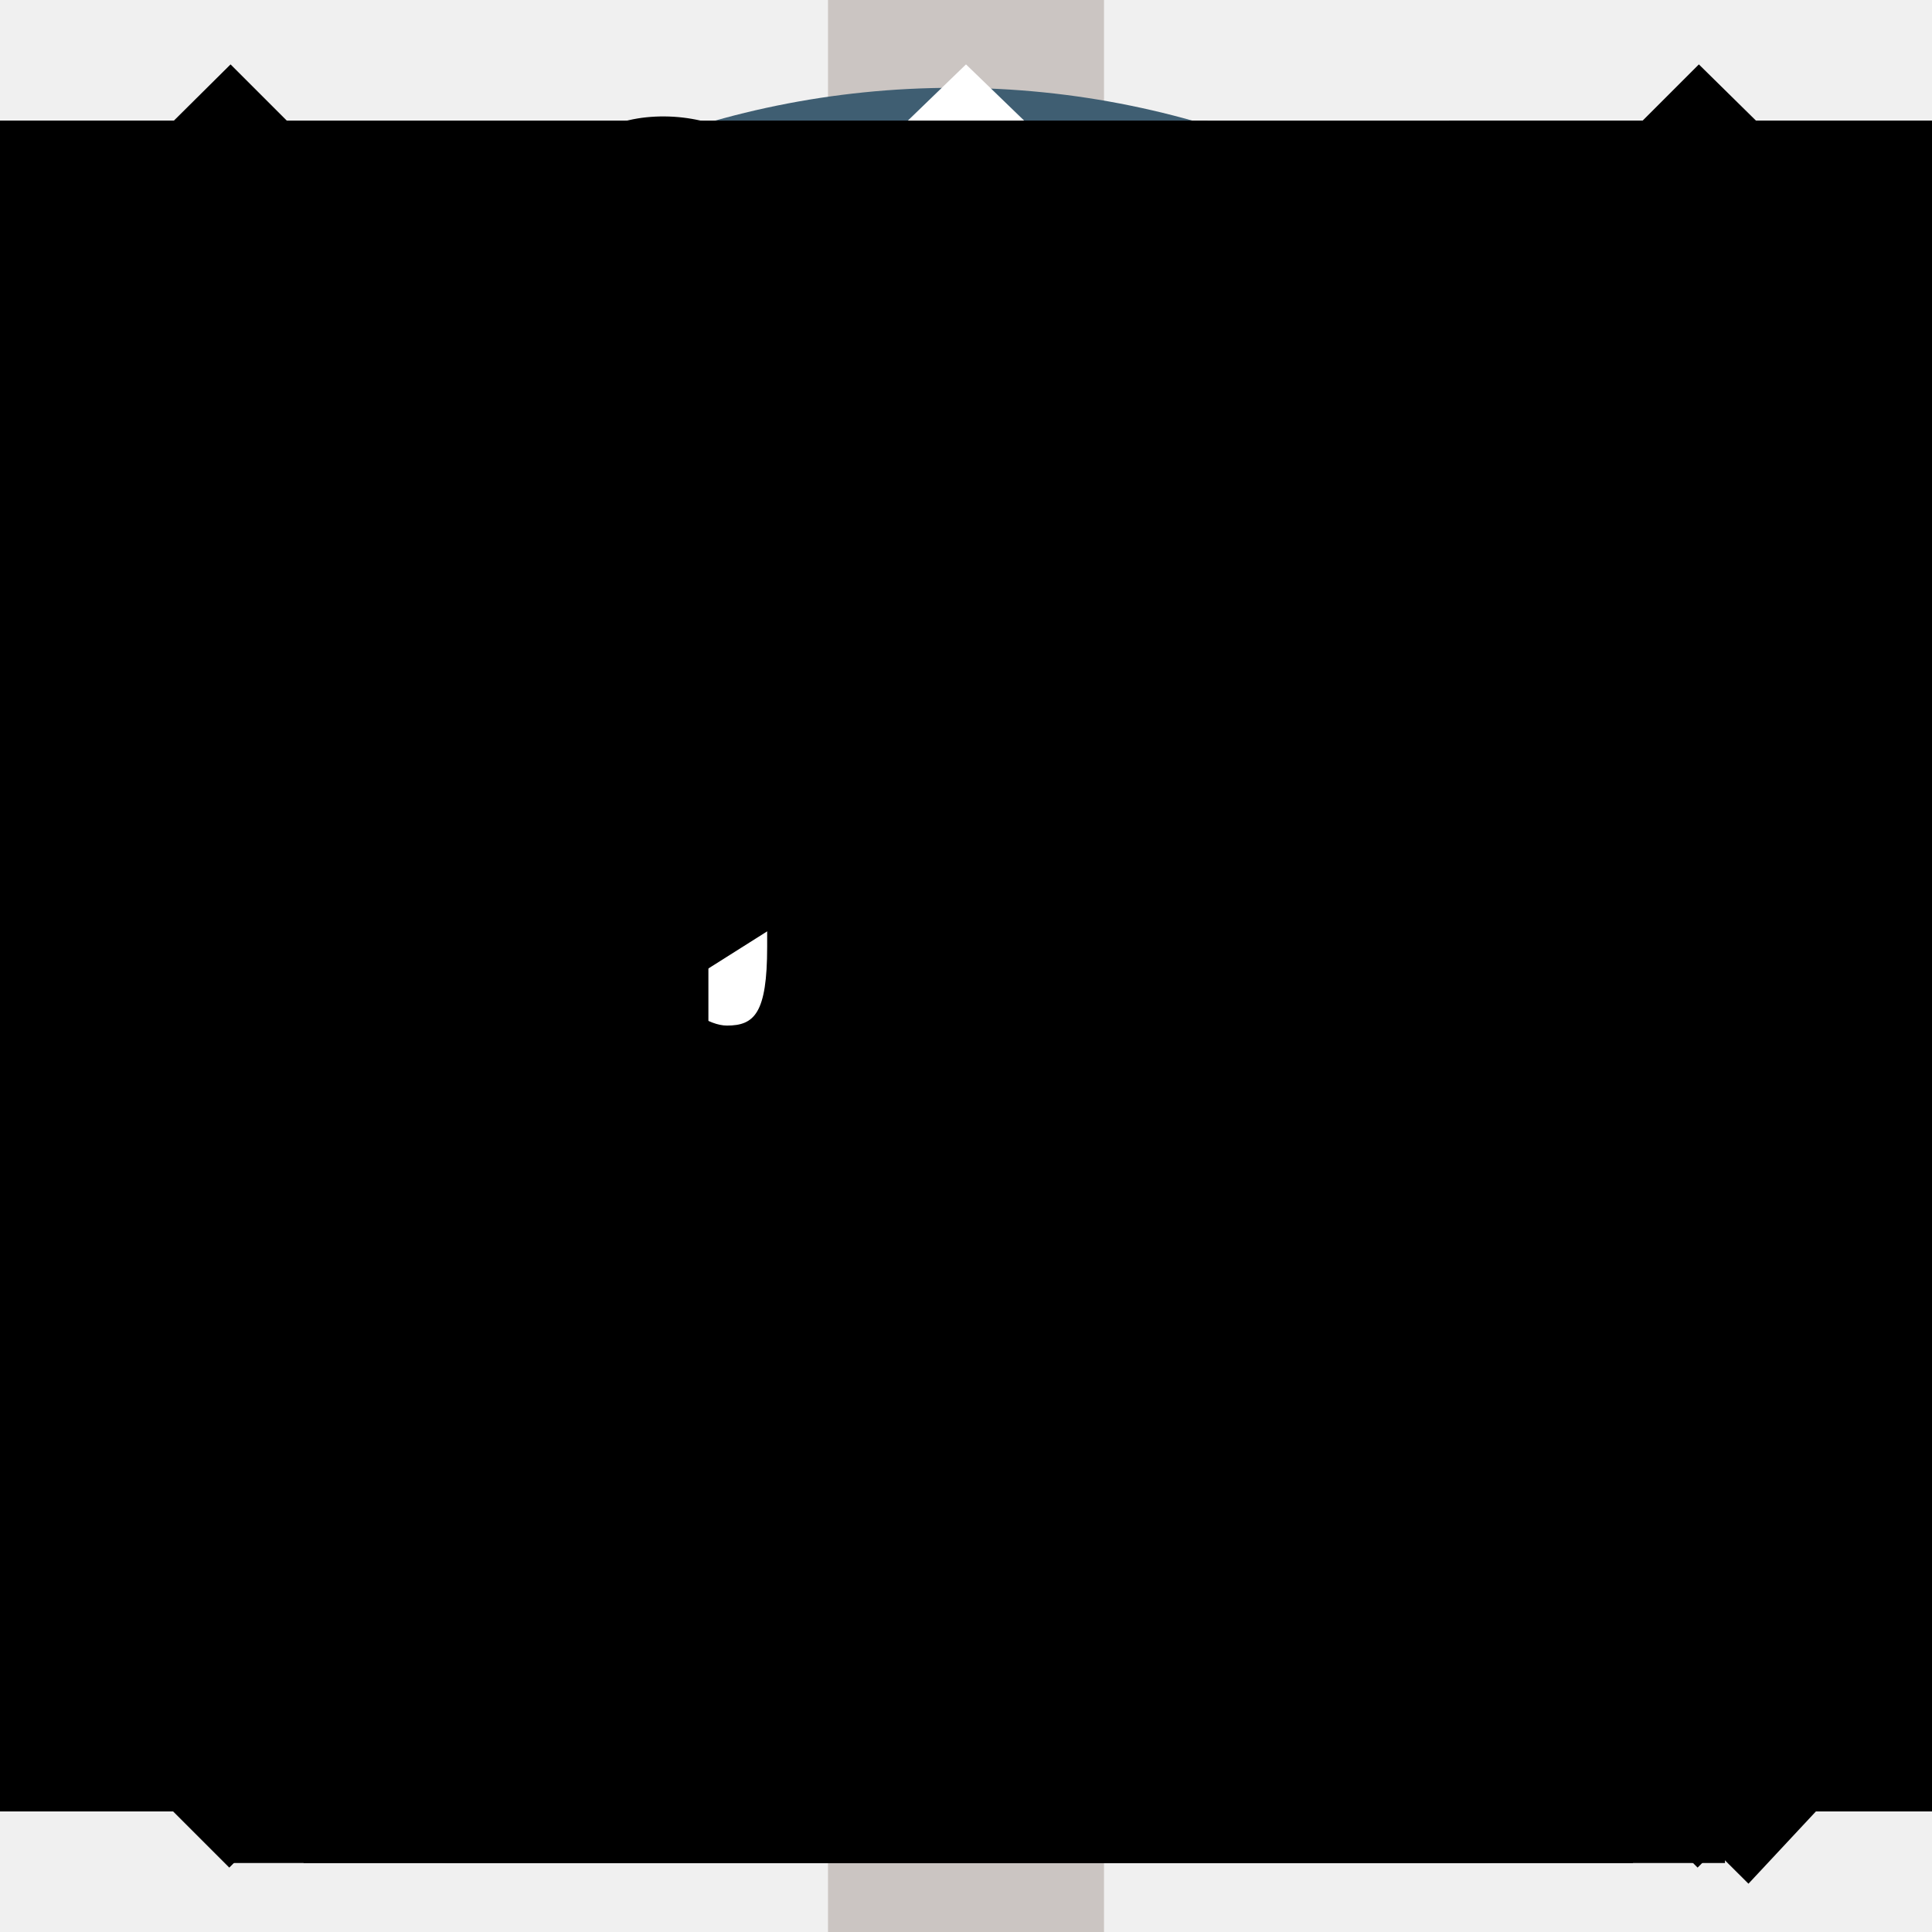
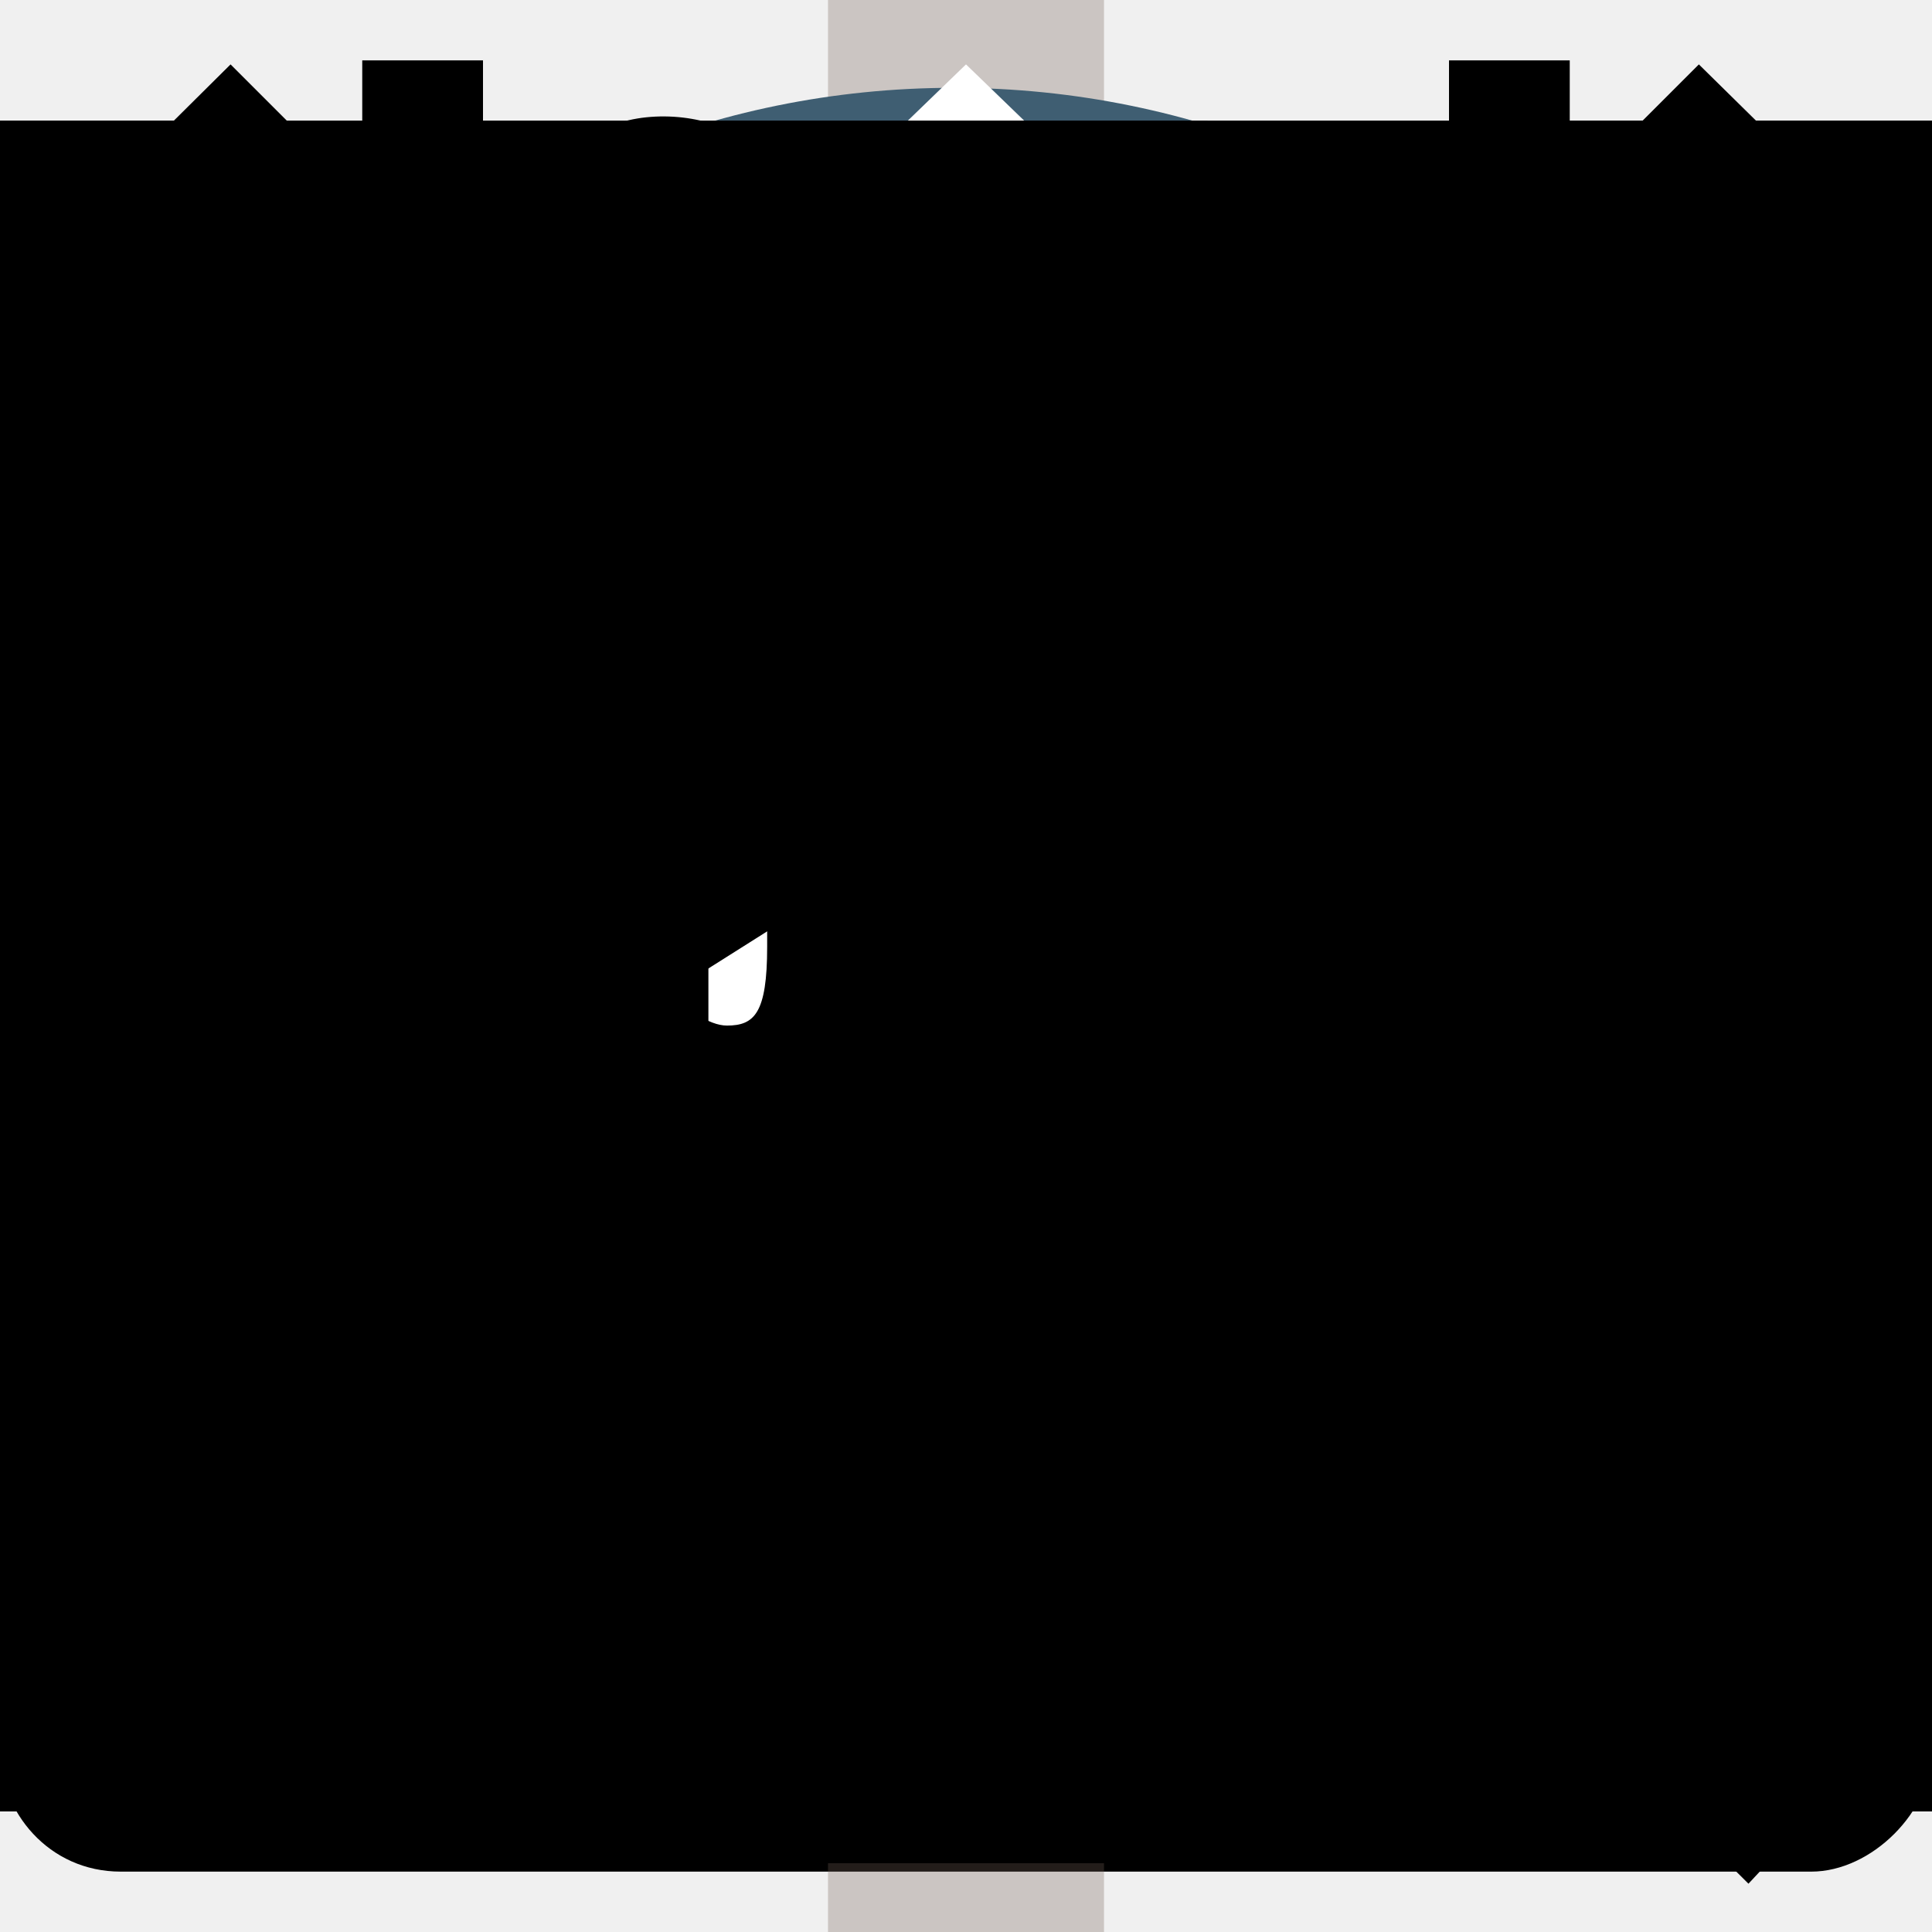
<svg xmlns="http://www.w3.org/2000/svg">
  <style>:root svg:not(:target){display:none}</style>
  <svg fill="none" viewBox="0 0 12 9" id="arrow-select">
    <path fill="#000" d="m6.67 7.71 5.1-5.3c.3-.3.3-.9 0-1.2-.3-.3-.9-.3-1.2 0l-4.5 4.7-4.5-4.7c-.3-.3-.9-.3-1.2 0-.2.1-.3.4-.3.6 0 .2.1.4.3.6l5.1 5.3c.3.4.9.4 1.2 0Z" />
+   </svg>
+   <svg viewBox="0 0 16 15" id="calendar">
+     <path fill="#000" d="M5.75 10c.3 0 .5-.2.5-.5s-.2-.5-.5-.5-.5.2-.5.5.2.5.5.5Z" />
+     <path fill="#000" d="M15 2h-2V0h-1v2H4V0H3v2H1c-.6 0-1 .4-1 1v11c0 .5.4 1 1 1h14c.5 0 1-.5 1-1V3c0-.6-.5-1-1-1Zm0 12H1V7h14v7ZM1 6V3h2v2h1V3h8v2h1V3h2v3H1Z" />
+     <path fill="#000" d="M8 10c.3 0 .5-.2.5-.5S8.3 9 8 9s-.5.2-.5.5.2.5.5.5ZM10.25 10c.3 0 .5-.2.5-.5s-.2-.5-.5-.5-.5.2-.5.5.2.5.5.5ZM5.75 11c-.3 0-.5.2-.5.5s.2.5.5.5.5-.2.5-.5-.2-.5-.5-.5ZM3.5 10c.3 0 .5-.2.5-.5S3.8 9 3.5 9s-.5.2-.5.5.2.5.5.5ZM3.5 11c-.3 0-.5.2-.5.5s.2.5.5.5.5-.2.5-.5-.2-.5-.5-.5ZM8 11c-.3 0-.5.2-.5.5s.2.5.5.5.5-.2.5-.5-.2-.5-.5-.5ZM10.25 11c-.3 0-.5.2-.5.5s.2.5.5.5.5-.2.5-.5-.2-.5-.5-.5ZM12.5 10c.3 0 .5-.2.5-.5s-.2-.5-.5-.5-.5.2-.5.5.2.5.5.5ZM12.5 11c-.3 0-.5.2-.5.5s.2.5.5.5.5-.2.5-.5-.2-.5-.5-.5Z" />
  </svg>
  <svg fill="none" viewBox="0 0 13 11" id="checkbox">
    <path fill="#3F5E72" d="M11 .5 4.5 7.9 1.1 4 0 5.2l4.5 5.2 7.7-8.6L11 .5Z" />
  </svg>
  <svg fill="none" viewBox="0 0 15 15" id="close">
    <path fill="#000" d="M14.49 1.78 13.19.5l-5.7 5.7L1.79.5.48 1.8l5.7 5.7-5.7 5.7 1.3 1.3 5.7-5.7 5.7 5.7 1.3-1.3-5.7-5.7 5.7-5.7Z" />
  </svg>
  <svg viewBox="0 0 20 20" id="heart">
    <path d="M9.9 19a.9.9 0 0 1-.8-.4c-5.4-6.1-6.7-7.5-7-7.9A5.4 5.4 0 0 1 6.5 2C7.8 2 9 2.5 10 3.3a5.46 5.46 0 0 1 9 4.1c0 1.3-.5 2.5-1.3 3.4l-7 7.9c-.2.2-.4.3-.8.3Zm-6-9.5c.3.4 3.5 4 6.1 6.9l6.2-7c.5-.5.7-1.2.7-2 0-1.8-1.5-3.3-3.3-3.3-1 0-2 .5-2.7 1.3-.3.3-.6.4-.9.4-.3 0-.6-.2-.8-.4-.7-.8-1.7-1.3-2.7-1.3-1.8 0-3.3 1.5-3.3 3.3-.1.9.3 1.6.7 2.1-.1 0-.1 0 0 0Z" />
  </svg>
  <svg viewBox="0 0 20 20" id="info">
    <path fill="#fff" fill-rule="evenodd" d="M9 4h2v2H9V4Zm2 12H9V7h2v9Z" clip-rule="evenodd" />
  </svg>
  <svg viewBox="0 0 115 34" id="logo-htmlacademy">
    <path d="M0 13.26v2.6h2.5v-2.6H0ZM11.6 4.86c-1.6 0-2.8.7-3.6 1.7h-.1V.36h-2v15.5h2v-5.3c0-2.1 1.3-3.6 3.3-3.6 1.8 0 2.9 1.4 2.9 3.2v5.7h2v-6.1c.1-3-1.8-4.9-4.5-4.9ZM26.6 5.16h-4.8v-3.7h-2v3.8h-1.9v2h1.9v6c0 1.7 1 2.7 2.7 2.7h4.1v-2h-3.7c-.7 0-1.1-.4-1.1-1.1v-5.7h4.8v-2ZM41.1 4.96c-1.6 0-2.9.8-3.5 2.1h-.1c-.6-1.2-1.8-2.1-3.4-2.1-1.4 0-2.5.8-3.1 1.8h-.1v-1.6H29v10.6h2v-5.4c0-2 1-3.5 2.6-3.5 1.5 0 2.4 1 2.4 2.6v6.3h2v-5.6c0-2.4 1.4-3.3 2.6-3.3 1.5 0 2.4 1 2.4 2.6v6.3h2v-6.5c.1-2.5-1.4-4.3-3.9-4.3ZM47.8 13.06c0 1.7 1 2.7 2.8 2.7h2v-2h-1.7c-.7 0-1.1-.4-1.1-1.1V.36h-2v12.7ZM28.9 20.06c-.9-1.1-2.2-1.8-3.9-1.8-3.1 0-5.4 2.3-5.4 5.6s2.3 5.6 5.4 5.6c1.8 0 3-.8 3.8-1.9h.1v1.6h2v-10.6h-2v1.5Zm-3.6 7.4c-2.2 0-3.6-1.6-3.6-3.6s1.4-3.6 3.6-3.6 3.6 1.6 3.6 3.6c0 1.9-1.4 3.6-3.6 3.6ZM44.2 22.36c-.5-2.4-2.6-4.1-5.4-4.1a5.4 5.4 0 0 0-5.6 5.6c0 3.1 2.2 5.6 5.6 5.6 2.8 0 4.9-1.8 5.4-4.2h-2.1a3.4 3.4 0 0 1-3.3 2.3c-2.2 0-3.6-1.6-3.6-3.6s1.4-3.6 3.6-3.6c1.6 0 2.8 1 3.3 2.2h2.1v-.2ZM55.1 20.06c-.9-1.1-2.2-1.8-3.9-1.8-3.1 0-5.4 2.3-5.4 5.6s2.3 5.6 5.4 5.6c1.8 0 3-.8 3.8-1.9h.1v1.6h2v-10.6h-2v1.5Zm-3.6 7.4c-2.2 0-3.6-1.6-3.6-3.6s1.4-3.6 3.6-3.6 3.6 1.6 3.6 3.6c0 1.9-1.5 3.6-3.6 3.6ZM68.7 20.16c-.9-1.1-2.2-1.9-3.9-1.9-3.1 0-5.4 2.3-5.4 5.6s2.2 5.6 5.4 5.6c1.7 0 3-.8 3.8-1.8h.1v1.5h2v-15.4h-2v6.4Zm-3.6 7.3c-2.2 0-3.6-1.6-3.6-3.6s1.4-3.6 3.6-3.6 3.6 1.6 3.6 3.6c-.1 2-1.5 3.6-3.6 3.6ZM78.3 18.26c-3.3 0-5.5 2.5-5.5 5.6 0 3 2.1 5.6 5.5 5.6 2.5 0 4.5-1.3 5.2-3.6h-2.1c-.5 1-1.6 1.6-3 1.6-1.9 0-3.3-1.3-3.4-2.9h8.8c.2-3.6-2-6.3-5.5-6.3Zm0 1.9c1.7 0 3 1 3.3 2.6h-6.5c.3-1.5 1.5-2.6 3.2-2.6ZM98.2 18.26c-1.6 0-2.9.8-3.6 2h-.1c-.6-1.2-1.8-2-3.4-2-1.4 0-2.5.7-3.1 1.8v-1.5h-1.9v10.6h2v-5.4c0-2 1-3.4 2.6-3.5 1.5 0 2.4 1 2.4 2.6v6.3h2v-5.6c0-2.4 1.4-3.3 2.6-3.3 1.5 0 2.4 1 2.4 2.6v6.3h2v-6.5c.1-2.6-1.4-4.4-3.9-4.4ZM109.4 27.36l-3.6-8.9h-2.2l4.8 11.6c-.3.9-.7 1.2-1.7 1.2h-2.5v2h2.5c1.8 0 2.8-.8 3.5-2.6l4.7-12.2h-2.1l-3.4 8.9Z" />
  </svg>
  <svg viewBox="0 0 14 2" id="minus">
    <path fill="#756157" fill-opacity=".3" d="M0 0v2h14V0H0Z" />
  </svg>
  <svg fill="none" viewBox="0 0 14 14" id="pliuse">
    <path fill="#756157" fill-opacity=".3" d="M14 6H8V0H6v6H0v2h6v6h2V8h6V6Z" />
  </svg>
  <svg fill="none" viewBox="0 0 11 11" id="radio">
    <path fill="#3F5E72" d="M.43 5.5a5 5 0 1 1 10 0 5 5 0 0 1-10 0Z" />
  </svg>
  <svg viewBox="0 0 20 20" id="search">
    <path d="m19.5 18-3.7-3.67a8 8 0 0 0 1.7-4.87 8 8 0 0 0-8-7.96c-4.4 0-8 3.68-8 8.06a8 8 0 0 0 12.9 6.26l3.7 3.68 1.4-1.5Zm-10-2.48a6 6 0 0 1-6-5.96 6 6 0 0 1 12 0 6 6 0 0 1-6 5.96Z" />
  </svg>
  <svg viewBox="0 0 24 17" id="star">
    <path d="m9 0 2.1 6.5H18l-5.6 4 2.2 6.5L9 13l-5.6 4 2.2-6.5-5.6-4h6.9L9 0Z" fill="#83B3D3" />
  </svg>
  <svg viewBox="0 0 84 84" id="advantage_food">
    <path d="M74.9 57.7H9.1A4.2 4.2 0 0 0 5 62v3.5c0 2.4 1.9 4.3 4.1 4.3h.9v1.1A10 10 0 0 0 19.6 81h44.6c5.3 0 9.6-4.5 9.6-10.1v-1.1h.9c2.3 0 4.1-1.9 4.1-4.3V62a4 4 0 0 0-3.9-4.3ZM71 70.9c0 3.9-3 7-6.7 7H19.6a6.9 6.9 0 0 1-6.7-7v-1.1H71v1.1Zm5.1-5.4c0 .7-.6 1.3-1.2 1.3H9c-.7 0-1.2-.6-1.2-1.3V62c0-.7.6-1.3 1.2-1.3h65.8c.7 0 1.2.6 1.2 1.3l.1 3.5ZM20.6 49.4l5.4 4.1 5.3-4.1 5.3 4.1 5.3-4.1 5.4 4.1 5.3-4.1 5.3 4.1 5.4-4.1 5.3 4.1 6.2-4.7-1.7-2.5-4.5 3.4-5.3-4.1-5.4 4.1-5.3-4.1-5.3 4.1-5.4-4.1-5.3 4.1-5.3-4.1-5.3 4.1-5.4-4.1-5.3 4.1-4.5-3.4-1.7 2.5 6.2 4.7 5.3-4.1ZM13 42.5h60.8l.1-1.9v-1.2C73.2 23.7 59.2 11 42 11c-17.3 0-31.3 12.7-32 28.5v1.2l.1 1.8H13ZM42 14c15.6 0 28.4 11.3 29 25.5H13C13.6 25.4 26.4 14 42 14ZM42 28.3a2 2 0 0 0 1.9-2 2 2 0 0 0-1.9-2 2 2 0 0 0-1.9 2c0 1.1.9 2 1.9 2ZM34.2 23.2a2 2 0 0 0 1.9-2 2 2 0 0 0-1.9-2 2 2 0 0 0-1.9 2c0 1.1.9 2 1.9 2ZM49.7 23.2a2 2 0 0 0 1.9-2 2 2 0 0 0-1.9-2 2 2 0 0 0-1.9 2c0 1.1.9 2 1.9 2Z" />
  </svg>
  <svg viewBox="0 0 84 84" id="advantage_home">
    <path d="M42 8.4 4.4 45.9l2.2 2.2 7.4-7.5V78h-4v3h65v-3h-5V40.6l7.4 7.5 2.2-2.2-9.6-9.5V9H56v13.4ZM59 12h8v21.4l-8-8zm8 66H17V37.6l25-25 25 25zM34 50v24h16V50Zm3 21V53h10v18ZM21 50h3v4h-3zm9 0h-3v4h3zm-9 6h3v4h-3zm9 0h-3v4h3zm24-6h3v4h-3zm9 0h-3v4h3zm-9 6h3v4h-3zm9 0h-3v4h3zM37 36c0-6.67 10-6.67 10 0a5 5 0 1 1-10 0zm5-8a8 8 0 1 0 0 16 8 8 0 0 0 0-16z" />
  </svg>
  <svg viewBox="0 0 84 84" id="advantage_souvenirs">
    <path d="M71.1 27.5H46.3c13.8-6.9 14.9-11.3 14.4-13.7-1.2-4-5.7-7-10-5.4-5.6 2.1-7.1 10.4-8.6 16.4-2-6.1-3.8-13.8-8.2-17.7a7.3 7.3 0 0 0-5.8-2c-4 .4-9.8 5.4-7.5 11 2.3 5.4 9.7 8.8 14.6 11.5H12.9a2.9 2.9 0 0 0-2.9 2.9v11.3c0 1.6 1.3 2.9 2.9 2.9h.3V81H71V44.6h.1c1.6 0 2.9-1.3 2.9-2.9V30.4c0-1.6-1.3-2.9-2.9-2.9ZM52.4 10.9c2.1-.3 5 1.3 5.3 3.2.4 2.8-3.4 5.3-5.1 6.4-2.5 1.7-4.9 2.6-7.3 4.1.9-3.7 2.5-13 7.1-13.7Zm-22.9 10c-2.2-1.5-6.5-4.4-6.4-7.8.1-3.6 5.7-6.6 8.8-3.9 3.9 3.4 5.7 11.1 7.1 16.6-3.2-1.5-6.3-2.8-9.5-4.9Zm6 57.1H16.1V44.6h19.4V78Zm0-36.5H13v-11h22.5v11Zm10.2 0V78h-7.2V30.6h7.2v10.9ZM68 78H48.6V44.6H68V78Zm2.9-36.5H48.6v-11h22.3v11Z" />
  </svg>
  <svg viewBox="0 0 6 15" id="breadcrumbs_arrow">
    <path d="M5.74 7.47 1.28 3.19c-.24-.25-.7-.25-1.06 0-.35.25-.23.75 0 1L4.1 7.97.34 11.74c-.24.25-.24.76 0 1 0 .13.35.26.47.26s.35-.13.47-.25l4.46-4.28a.61.61 0 0 0 0-1Z" fill="#fff" />
  </svg>
  <svg viewBox="0 0 13 15" id="breadcrumbs_home">
    <path d="M6.5 0.5L0.5 6.3V12.5H12.5V6.3L6.5 0.5ZM11.5 11.5H1.5V6.7L6.5 1.9L11.5 6.7V11.5ZM4.5 10.5H5.5V8H7.5V10.5H8.5V7H4.5V10.5Z" fill="#fff" />
  </svg>
  <svg viewBox="0 0 16 14" id="filter_cards">
    <path d="M4 0H0v6h4V0ZM16 0h-4v6h4V0ZM10 0H6v6h4V0ZM4 8H0v6h4V8ZM16 8h-4v6h4V8ZM10 8H6v6h4V8Z" />
  </svg>
  <svg viewBox="0 0 16 14" id="filter_list">
    <path d="M2 0H0v2h2V0ZM16 0H4v2h12V0ZM2 4H0v2h2V4ZM16 4H4v2h12V4ZM2 8H0v2h2V8ZM16 8H4v2h12V8ZM2 12H0v2h2v-2ZM16 12H4v2h12v-2Z" />
  </svg>
  <svg viewBox="0 0 16 14" id="filter_slideshow">
    <path d="M16 12H0v2h16v-2ZM14 2v6H2V2h12Zm2-2H0v10h16V0Z" />
  </svg>
  <svg viewBox="0 0 24 24" id="social_VK">
    <path d="M23.45 5.8c.17-.54 0-.94-.8-.94h-2.62c-.67 0-.98.34-1.14.73 0 0-1.34 3.2-3.23 5.27-.61.6-.89.8-1.22.8-.17 0-.42-.2-.42-.75v-5.1c0-.66-.19-.95-.74-.95H9.15c-.42 0-.67.3-.67.59 0 .62.95.76 1.05 2.51v3.8c0 .83-.16.98-.5.98-.88 0-3.05-3.2-4.33-6.88-.25-.72-.5-1-1.17-1H.9c-.75 0-.9.34-.9.73 0 .68.89 4.07 4.14 8.55 2.17 3.06 5.23 4.72 8.01 4.72 1.67 0 1.88-.37 1.88-1v-2.32c0-.74.16-.88.68-.88.4 0 1.06.19 2.62 1.66 1.78 1.75 2.07 2.54 3.07 2.54h2.63c.75 0 1.13-.37.91-1.1-.24-.72-1.09-1.77-2.22-3.02-.6-.71-1.53-1.48-1.8-1.86-.4-.5-.28-.71 0-1.15 0 0 3.2-4.42 3.53-5.93Z" />
  </svg>
  <svg viewBox="0 0 24 24" id="social_tg">
    <path d="M19.79 3.96 3.84 10.1c-1.09.44-1.08 1.05-.2 1.32l4.1 1.28 9.47-5.98c.44-.27.85-.13.52.17l-7.68 6.93-.28 4.22c.41 0 .6-.2.83-.41l1.99-1.94 4.13 3.06c.77.42 1.31.2 1.5-.7l2.72-12.8c.28-1.12-.43-1.62-1.16-1.3Z" />
  </svg>
  <svg viewBox="0 0 24 24" id="social_yt">
    <path d="M19.6 3.36H4.18C2.31 3.36 1 4.95 1 6.76v10.09c0 1.91 1.31 3.5 3.17 3.5h15.66c1.64 0 3.17-1.59 3.17-3.4V6.76c-.22-1.8-1.53-3.4-3.4-3.4ZM8.67 15.89V7.82L16 11.86l-7.33 4.03Z" />
  </svg>
</svg>
